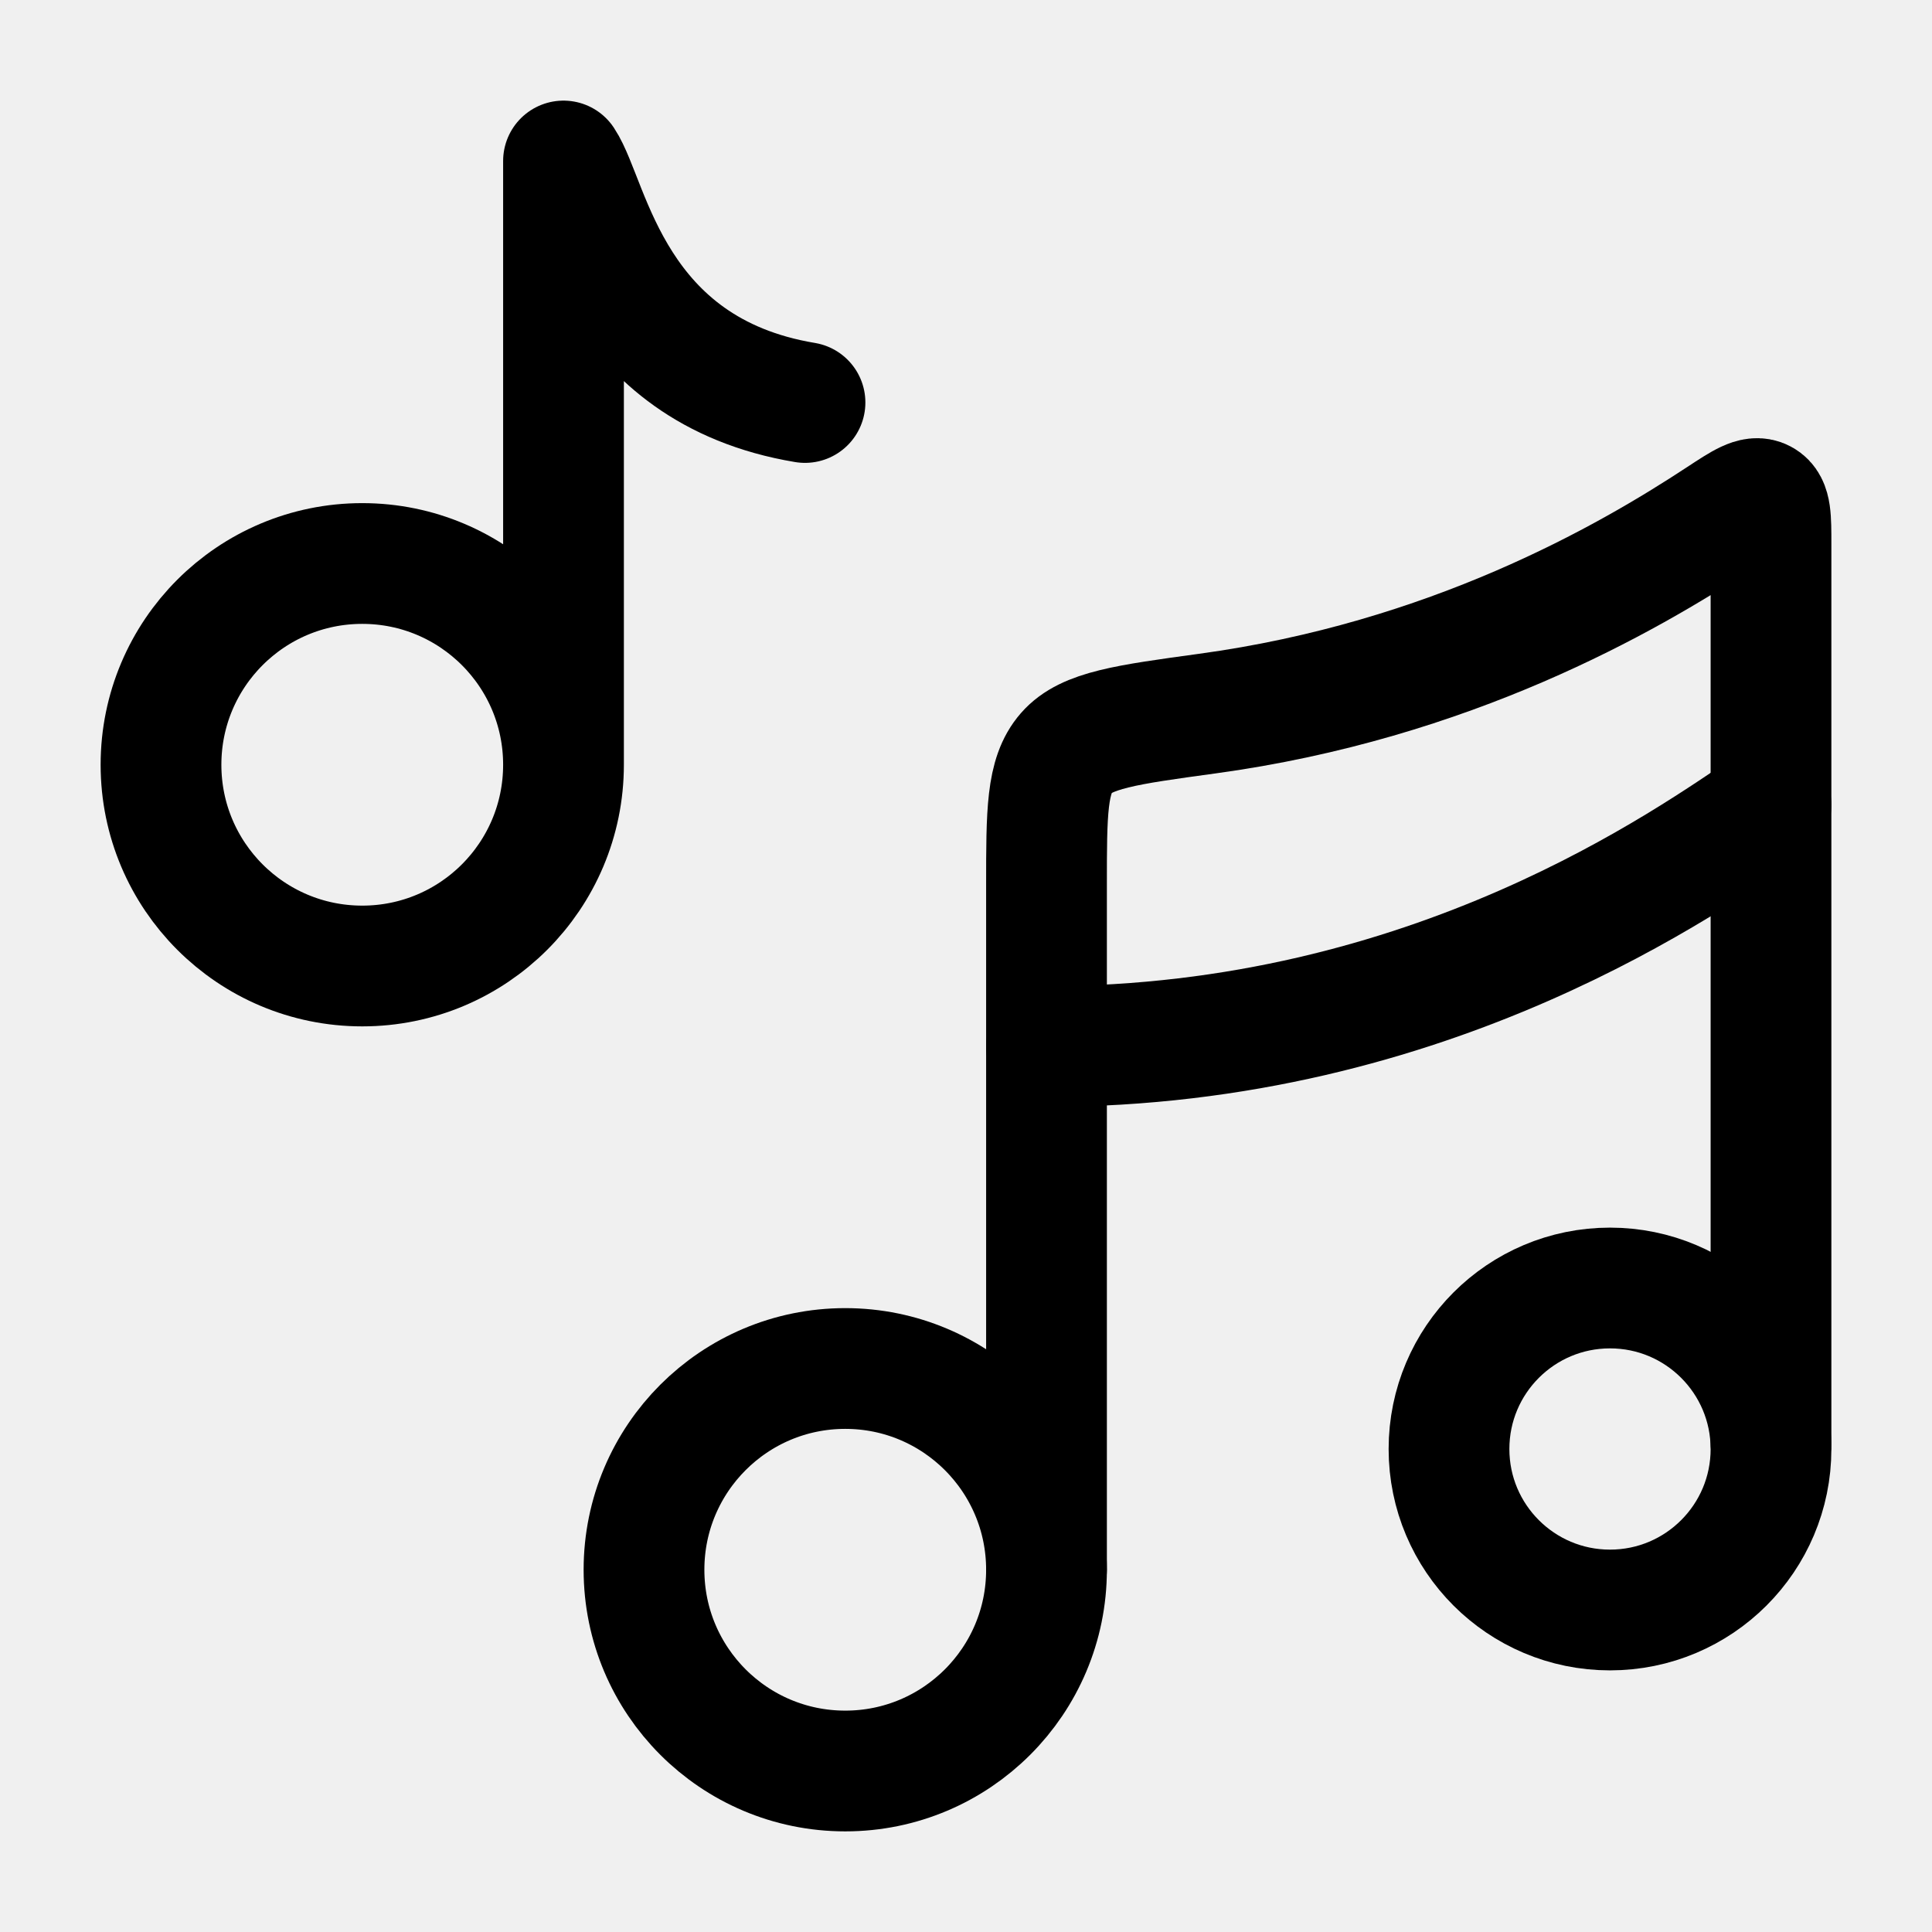
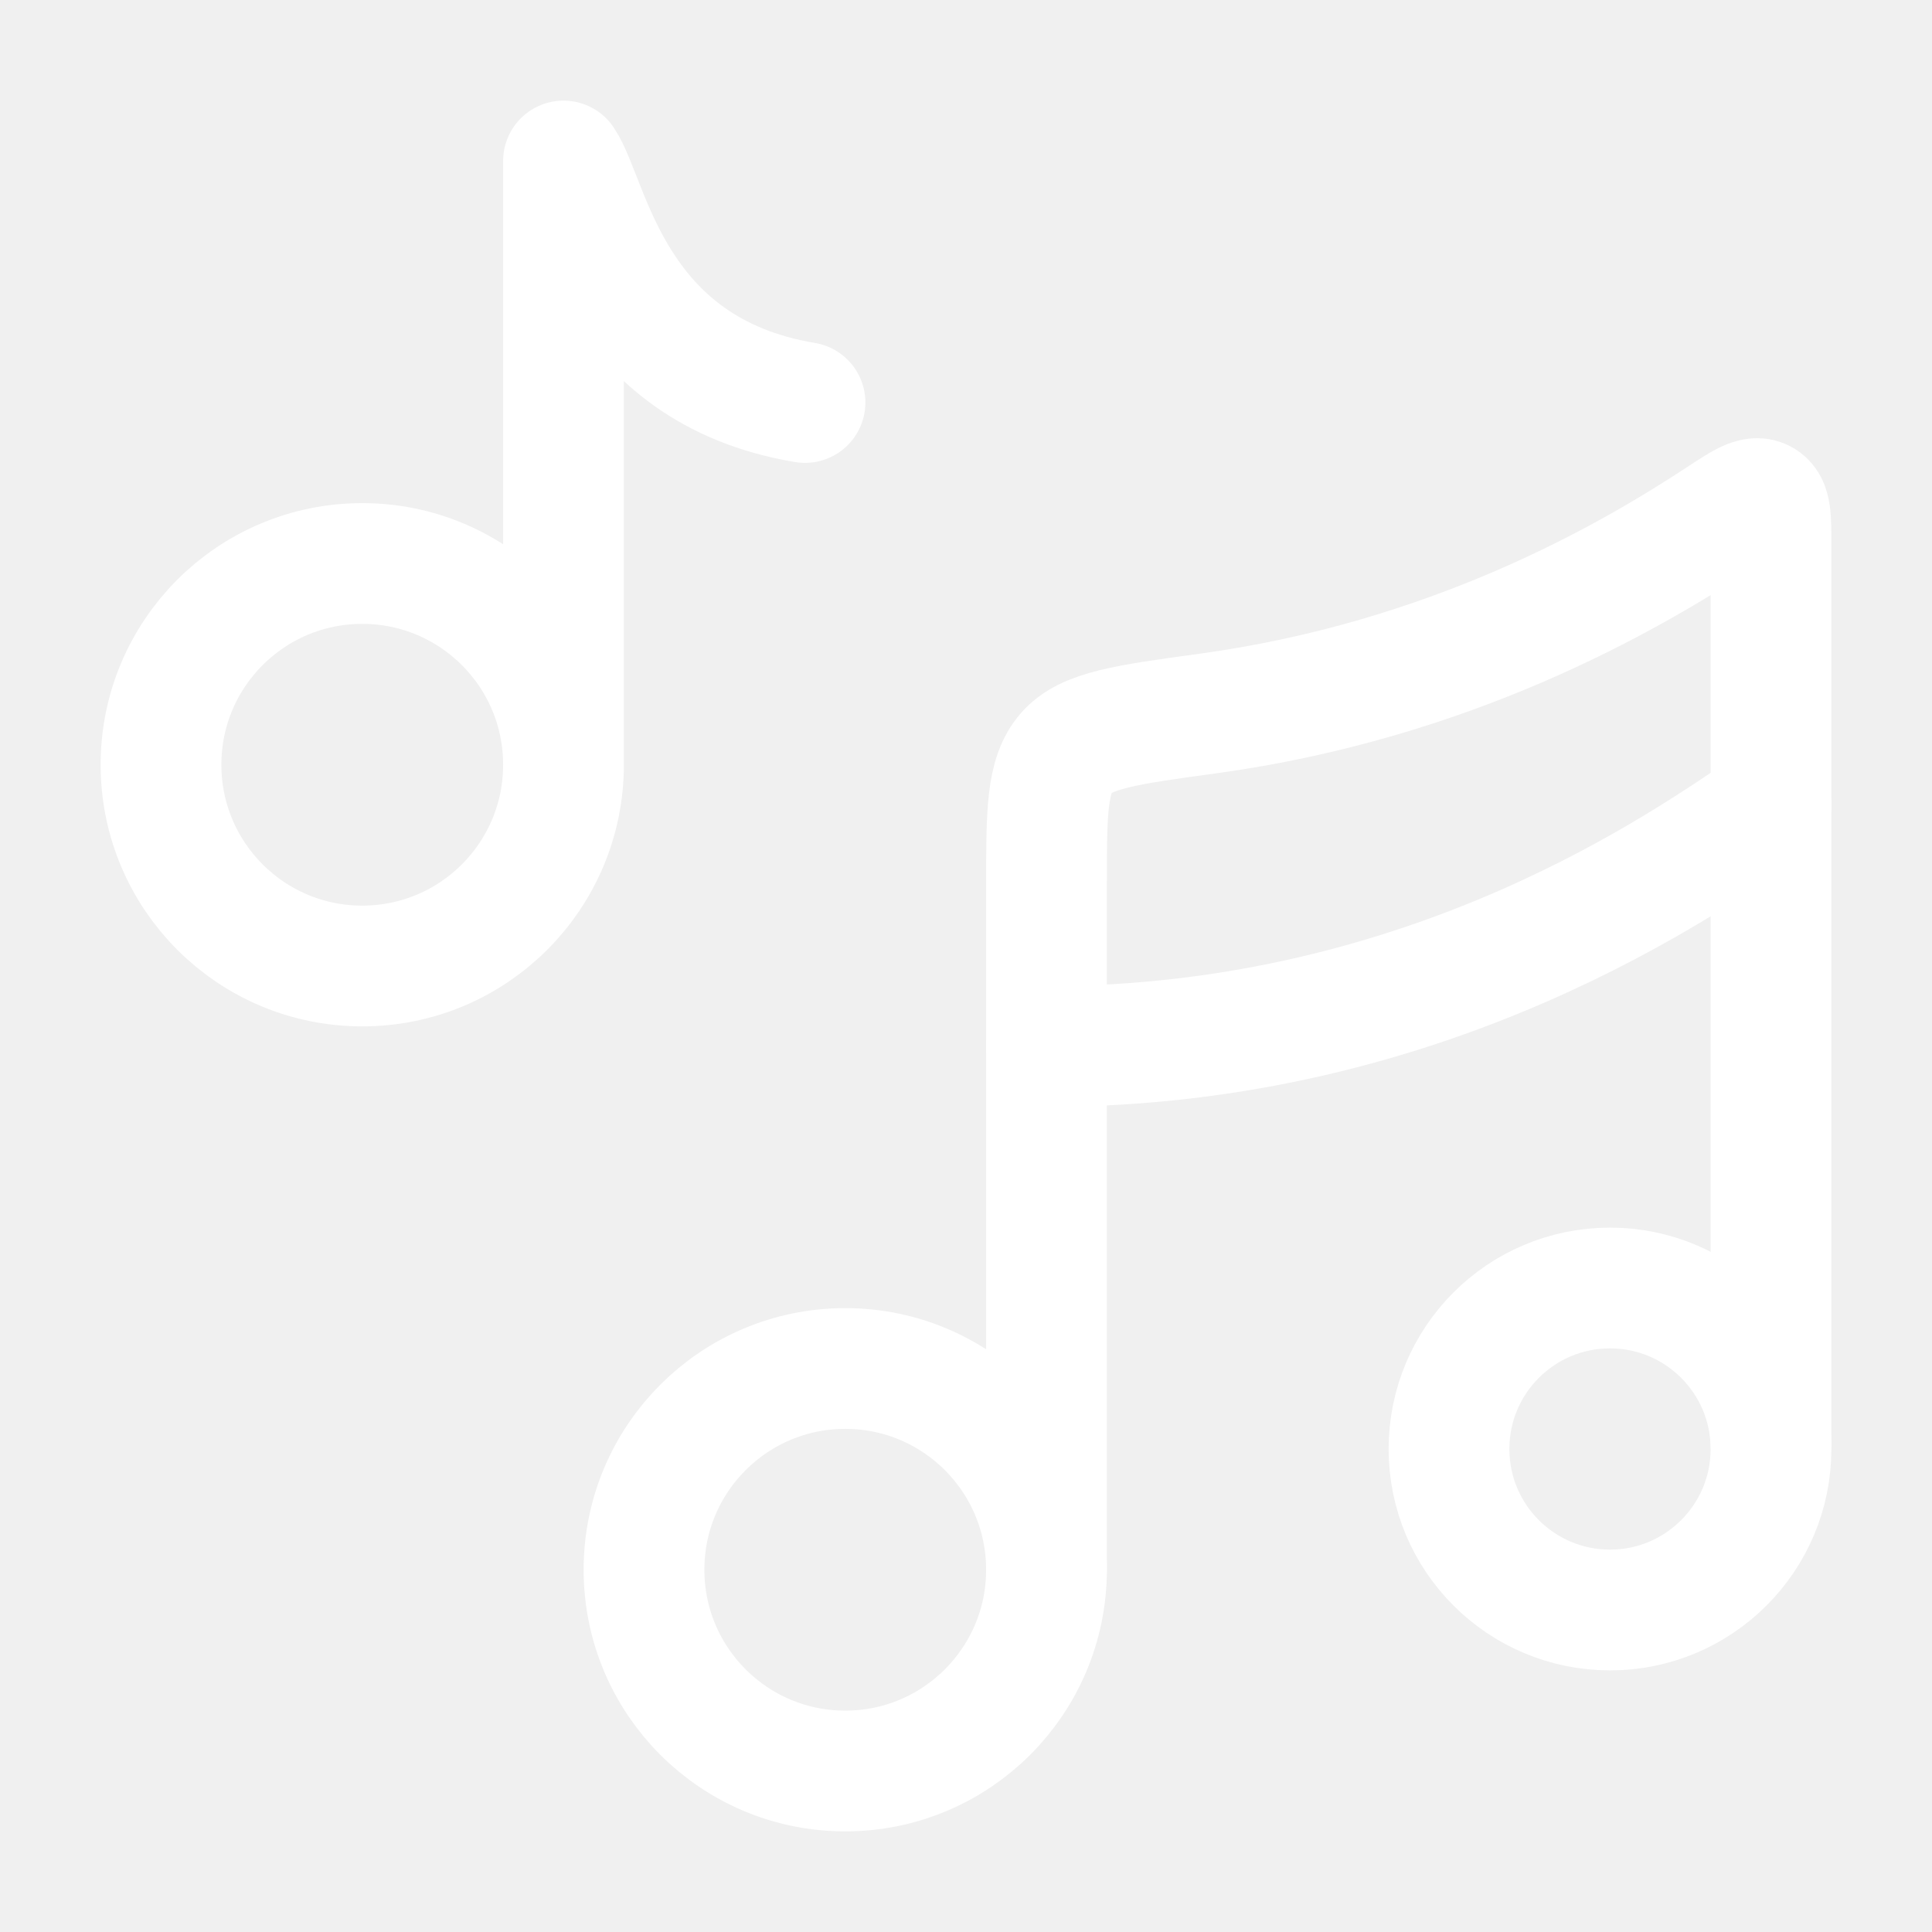
<svg xmlns="http://www.w3.org/2000/svg" viewBox="0 0 24 24" width="24" height="24" color="#000000" fill="none">
-   <path d="M7 9.5C7 10.881 5.881 12 4.5 12C3.119 12 2 10.881 2 9.5C2 8.119 3.119 7 4.5 7C5.881 7 7 8.119 7 9.5ZM7 9.5V2C7.333 2.5 7.6 4.6 10 5" stroke="#000000" stroke-width="1.5" stroke-linecap="round" stroke-linejoin="round" />
-   <circle cx="10.5" cy="19.5" r="2.5" stroke="#000000" stroke-width="1.5" />
-   <circle cx="20" cy="18" r="2" stroke="#000000" stroke-width="1.5" />
-   <path d="M13 19.5L13 11C13 10.09 13 9.635 13.247 9.352C13.493 9.07 13.994 9.002 14.995 8.865C18.009 8.454 20.201 7.198 21.37 6.429C21.65 6.245 21.79 6.153 21.895 6.21C22 6.266 22 6.432 22 6.763V17.926" stroke="#000000" stroke-width="1.5" stroke-linecap="round" stroke-linejoin="round" />
-   <path d="M13 13C17.8 13 21 10.667 22 10" stroke="#000000" stroke-width="1.5" stroke-linecap="round" stroke-linejoin="round" />
+   <path d="M7 9.5C7 10.881 5.881 12 4.5 12C3.119 12 2 10.881 2 9.5C2 8.119 3.119 7 4.5 7C5.881 7 7 8.119 7 9.5ZM7 9.5V2C7.333 2.5 7.6 4.6 10 5" stroke="#fff" stroke-width="1.5" stroke-linecap="round" stroke-linejoin="round" />
+   <circle cx="10.5" cy="19.5" r="2.5" stroke="#fff" stroke-width="1.5" />
+   <circle cx="20" cy="18" r="2" stroke="#fff" stroke-width="1.5" />
+   <path d="M13 19.5L13 11C13 10.09 13 9.635 13.247 9.352C13.493 9.07 13.994 9.002 14.995 8.865C18.009 8.454 20.201 7.198 21.37 6.429C21.65 6.245 21.79 6.153 21.895 6.21C22 6.266 22 6.432 22 6.763V17.926" stroke="#fff" stroke-width="1.5" stroke-linecap="round" stroke-linejoin="round" />
+   <path d="M13 13C17.8 13 21 10.667 22 10" stroke="#fff" stroke-width="1.5" stroke-linecap="round" stroke-linejoin="round" />
</svg>
